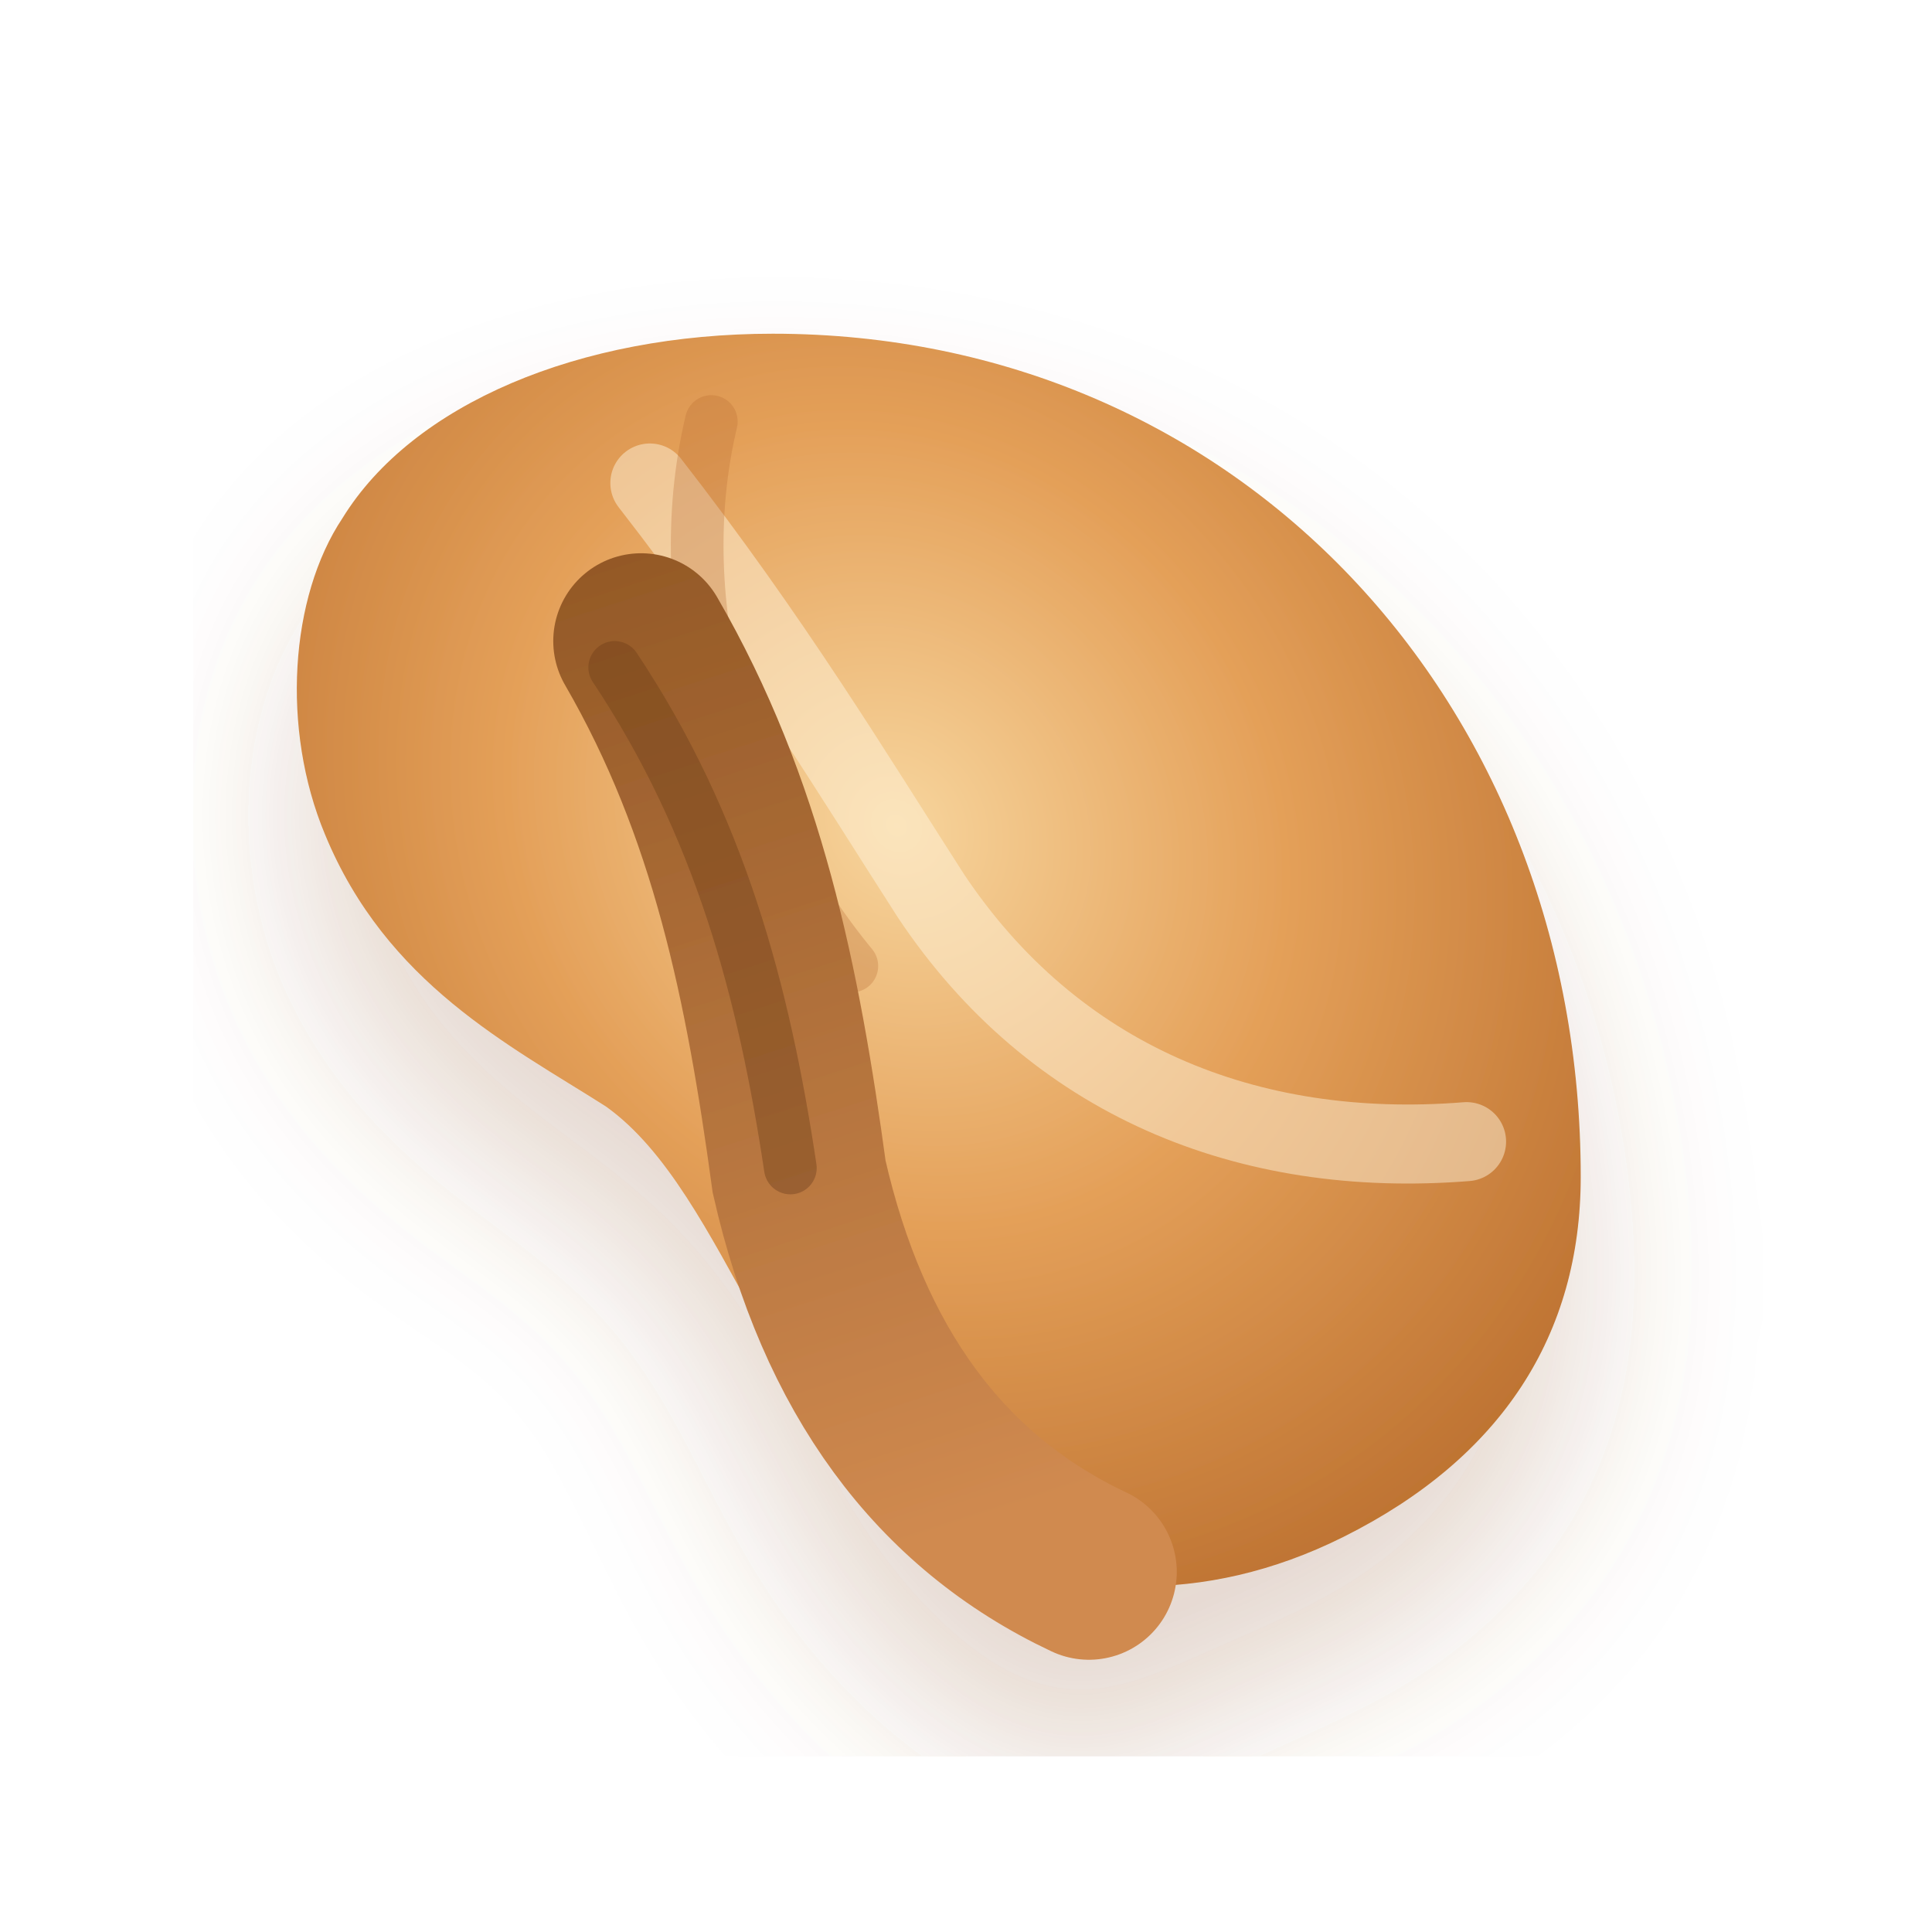
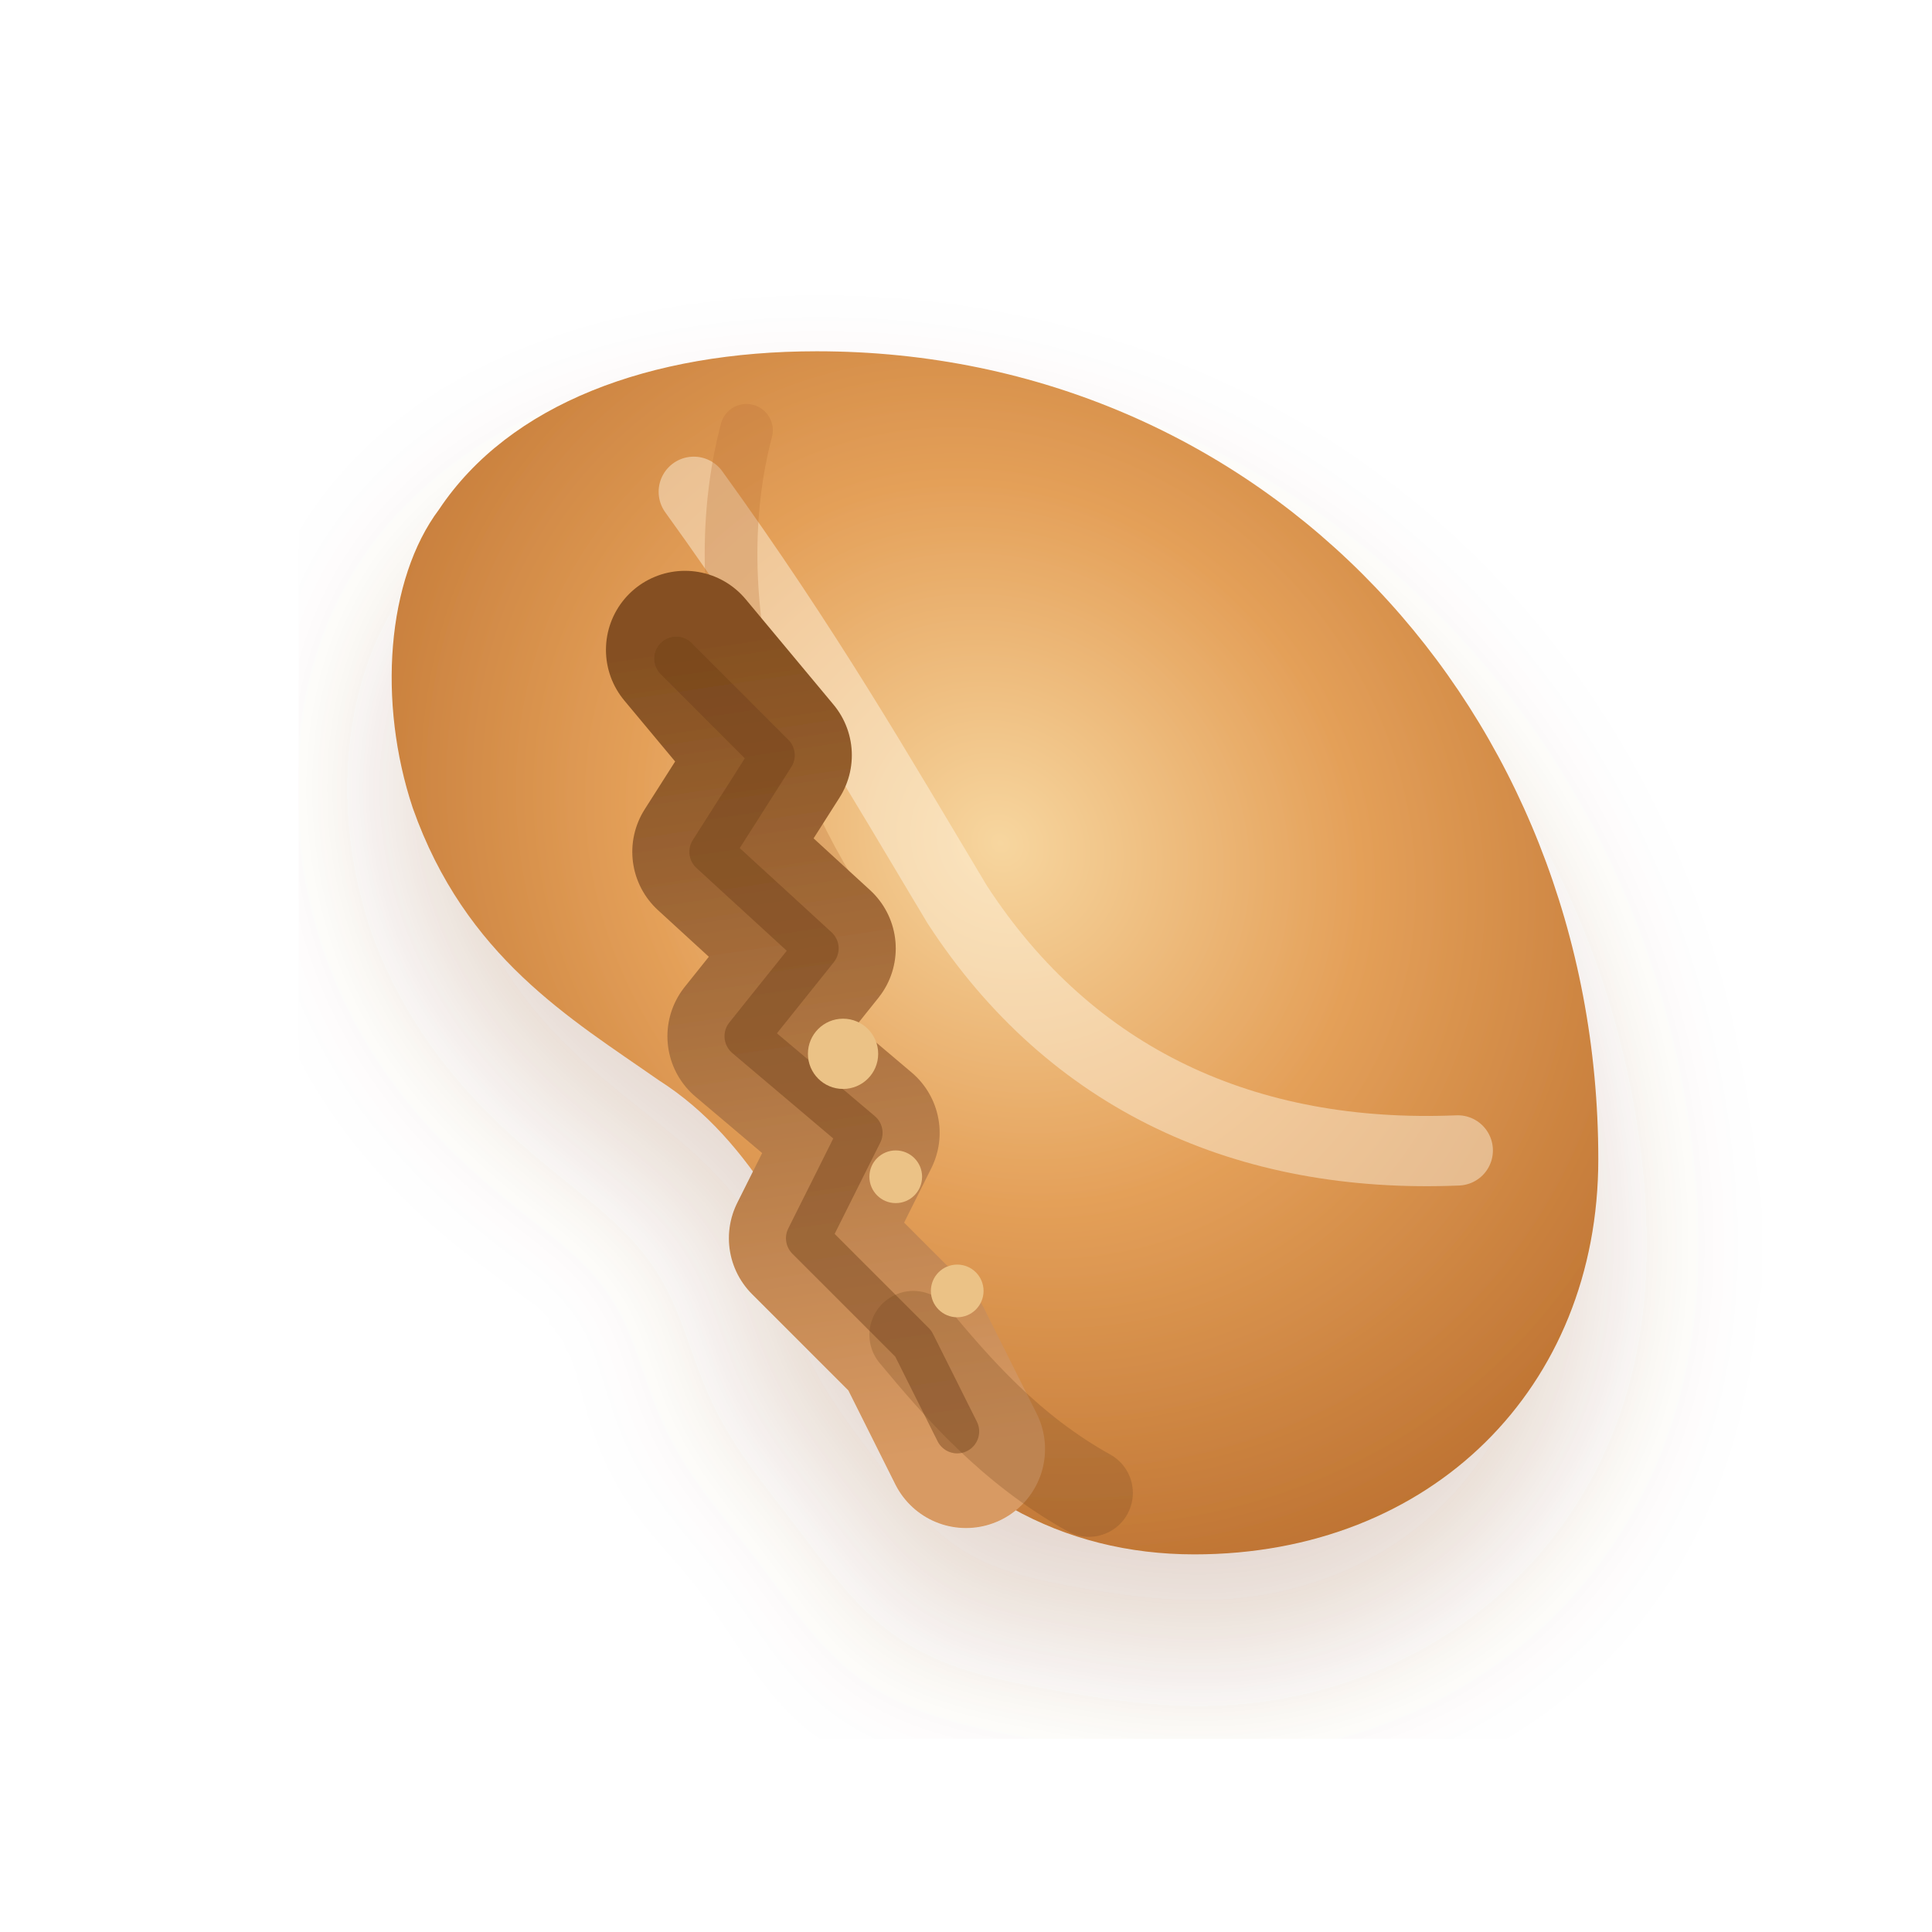
<svg xmlns="http://www.w3.org/2000/svg" width="220" height="220" viewBox="0 0 220 220" fill="none">
  <defs>
-     <filter id="shadow" x="22" y="16" width="190" height="184" filterUnits="userSpaceOnUse">
-       <feDropShadow dx="0" dy="14" stdDeviation="10" flood-color="#8F5B2E" flood-opacity="0.24" />
+     <filter id="shadow" x="34" y="18" width="182" height="180" filterUnits="userSpaceOnUse">
+       <feDropShadow dx="0" dy="12" stdDeviation="9" flood-color="#8F5B2E" flood-opacity="0.24" />
    </filter>
-     <radialGradient id="shell" cx="0" cy="0" r="1" gradientUnits="userSpaceOnUse" gradientTransform="translate(102 94) rotate(52) scale(104 90)">
-       <stop offset="0" stop-color="#F7D59D" />
-       <stop offset="0.46" stop-color="#E4A059" />
+     <radialGradient id="shell" cx="0" cy="0" r="1" gradientUnits="userSpaceOnUse" gradientTransform="translate(114 96) rotate(46) scale(96 86)">
+       <stop offset="0" stop-color="#F7D69F" />
+       <stop offset="0.45" stop-color="#E4A059" />
      <stop offset="1" stop-color="#B96D2D" />
    </radialGradient>
-     <linearGradient id="edge" x1="74" y1="42" x2="116" y2="172" gradientUnits="userSpaceOnUse">
-       <stop stop-color="#8A5120" />
-       <stop offset="1" stop-color="#D08A50" />
+     <linearGradient id="crumb" x1="102" y1="70" x2="116" y2="164" gradientUnits="userSpaceOnUse">
+       <stop stop-color="#855021" />
+       <stop offset="1" stop-color="#D89A63" />
    </linearGradient>
  </defs>
  <g filter="url(#shadow)">
-     <path d="M180 134C180 80 141 38 88 38C66 38 47 46 39 59C33 68 32 83 37 95C44 112 58 119 69 126C83 136 88 164 107 175C121 182 137 183 153 175C171 166 180 152 180 134Z" fill="url(#shell)" />
-     <path d="M74 55C88 73 97 88 106 102C120 123 142 132 167 130" stroke="#FFF4DD" stroke-opacity="0.48" stroke-width="9" stroke-linecap="round" />
-     <path d="M81 48C76 69 83 93 97 110" stroke="#B76B32" stroke-opacity="0.3" stroke-width="6" stroke-linecap="round" />
-     <path d="M73 73C84 92 88 112 91 134C96 156 107 171 124 179" stroke="url(#edge)" stroke-width="20" stroke-linecap="round" />
-     <path d="M70 76C82 94 87 113 90 133" stroke="#6F4019" stroke-opacity="0.42" stroke-width="6" stroke-linecap="round" />
+     <path d="M182 132C182 81 144 40 93 40C74 40 58 46 50 58C44 66 43 80 47 92C53 109 65 116 75 123C86 130 91 142 99 156C108 170 121 177 136 177C163 177 182 158 182 132Z" fill="url(#shell)" />
+     <path d="M79 56C92 74 100 88 109 103C122 123 142 132 166 131" stroke="#FFF6E4" stroke-opacity="0.46" stroke-width="8" stroke-linecap="round" />
+     <path d="M85 49C80 68 86 91 99 108" stroke="#BC7238" stroke-opacity="0.3" stroke-width="6" stroke-linecap="round" />
+     <path d="M78 74L88 86L81 97L93 108L85 118L98 129L92 141L104 153L110 165" stroke="url(#crumb)" stroke-width="18" stroke-linecap="round" stroke-linejoin="round" />
+     <path d="M77 75L88 86L81 97L93 108L85 118L98 129L92 141L104 153L109 163" stroke="#6F4019" stroke-opacity="0.44" stroke-width="5" stroke-linecap="round" stroke-linejoin="round" />
+     <path d="M104 152C109 158 115 165 124 170" stroke="#6F4019" stroke-opacity="0.24" stroke-width="10" stroke-linecap="round" />
+     <circle cx="96" cy="120" r="4" fill="#EBC286" />
+     <circle cx="102" cy="134" r="3" fill="#EBC286" />
+     <circle cx="109" cy="147" r="3" fill="#EBC286" />
  </g>
</svg>
